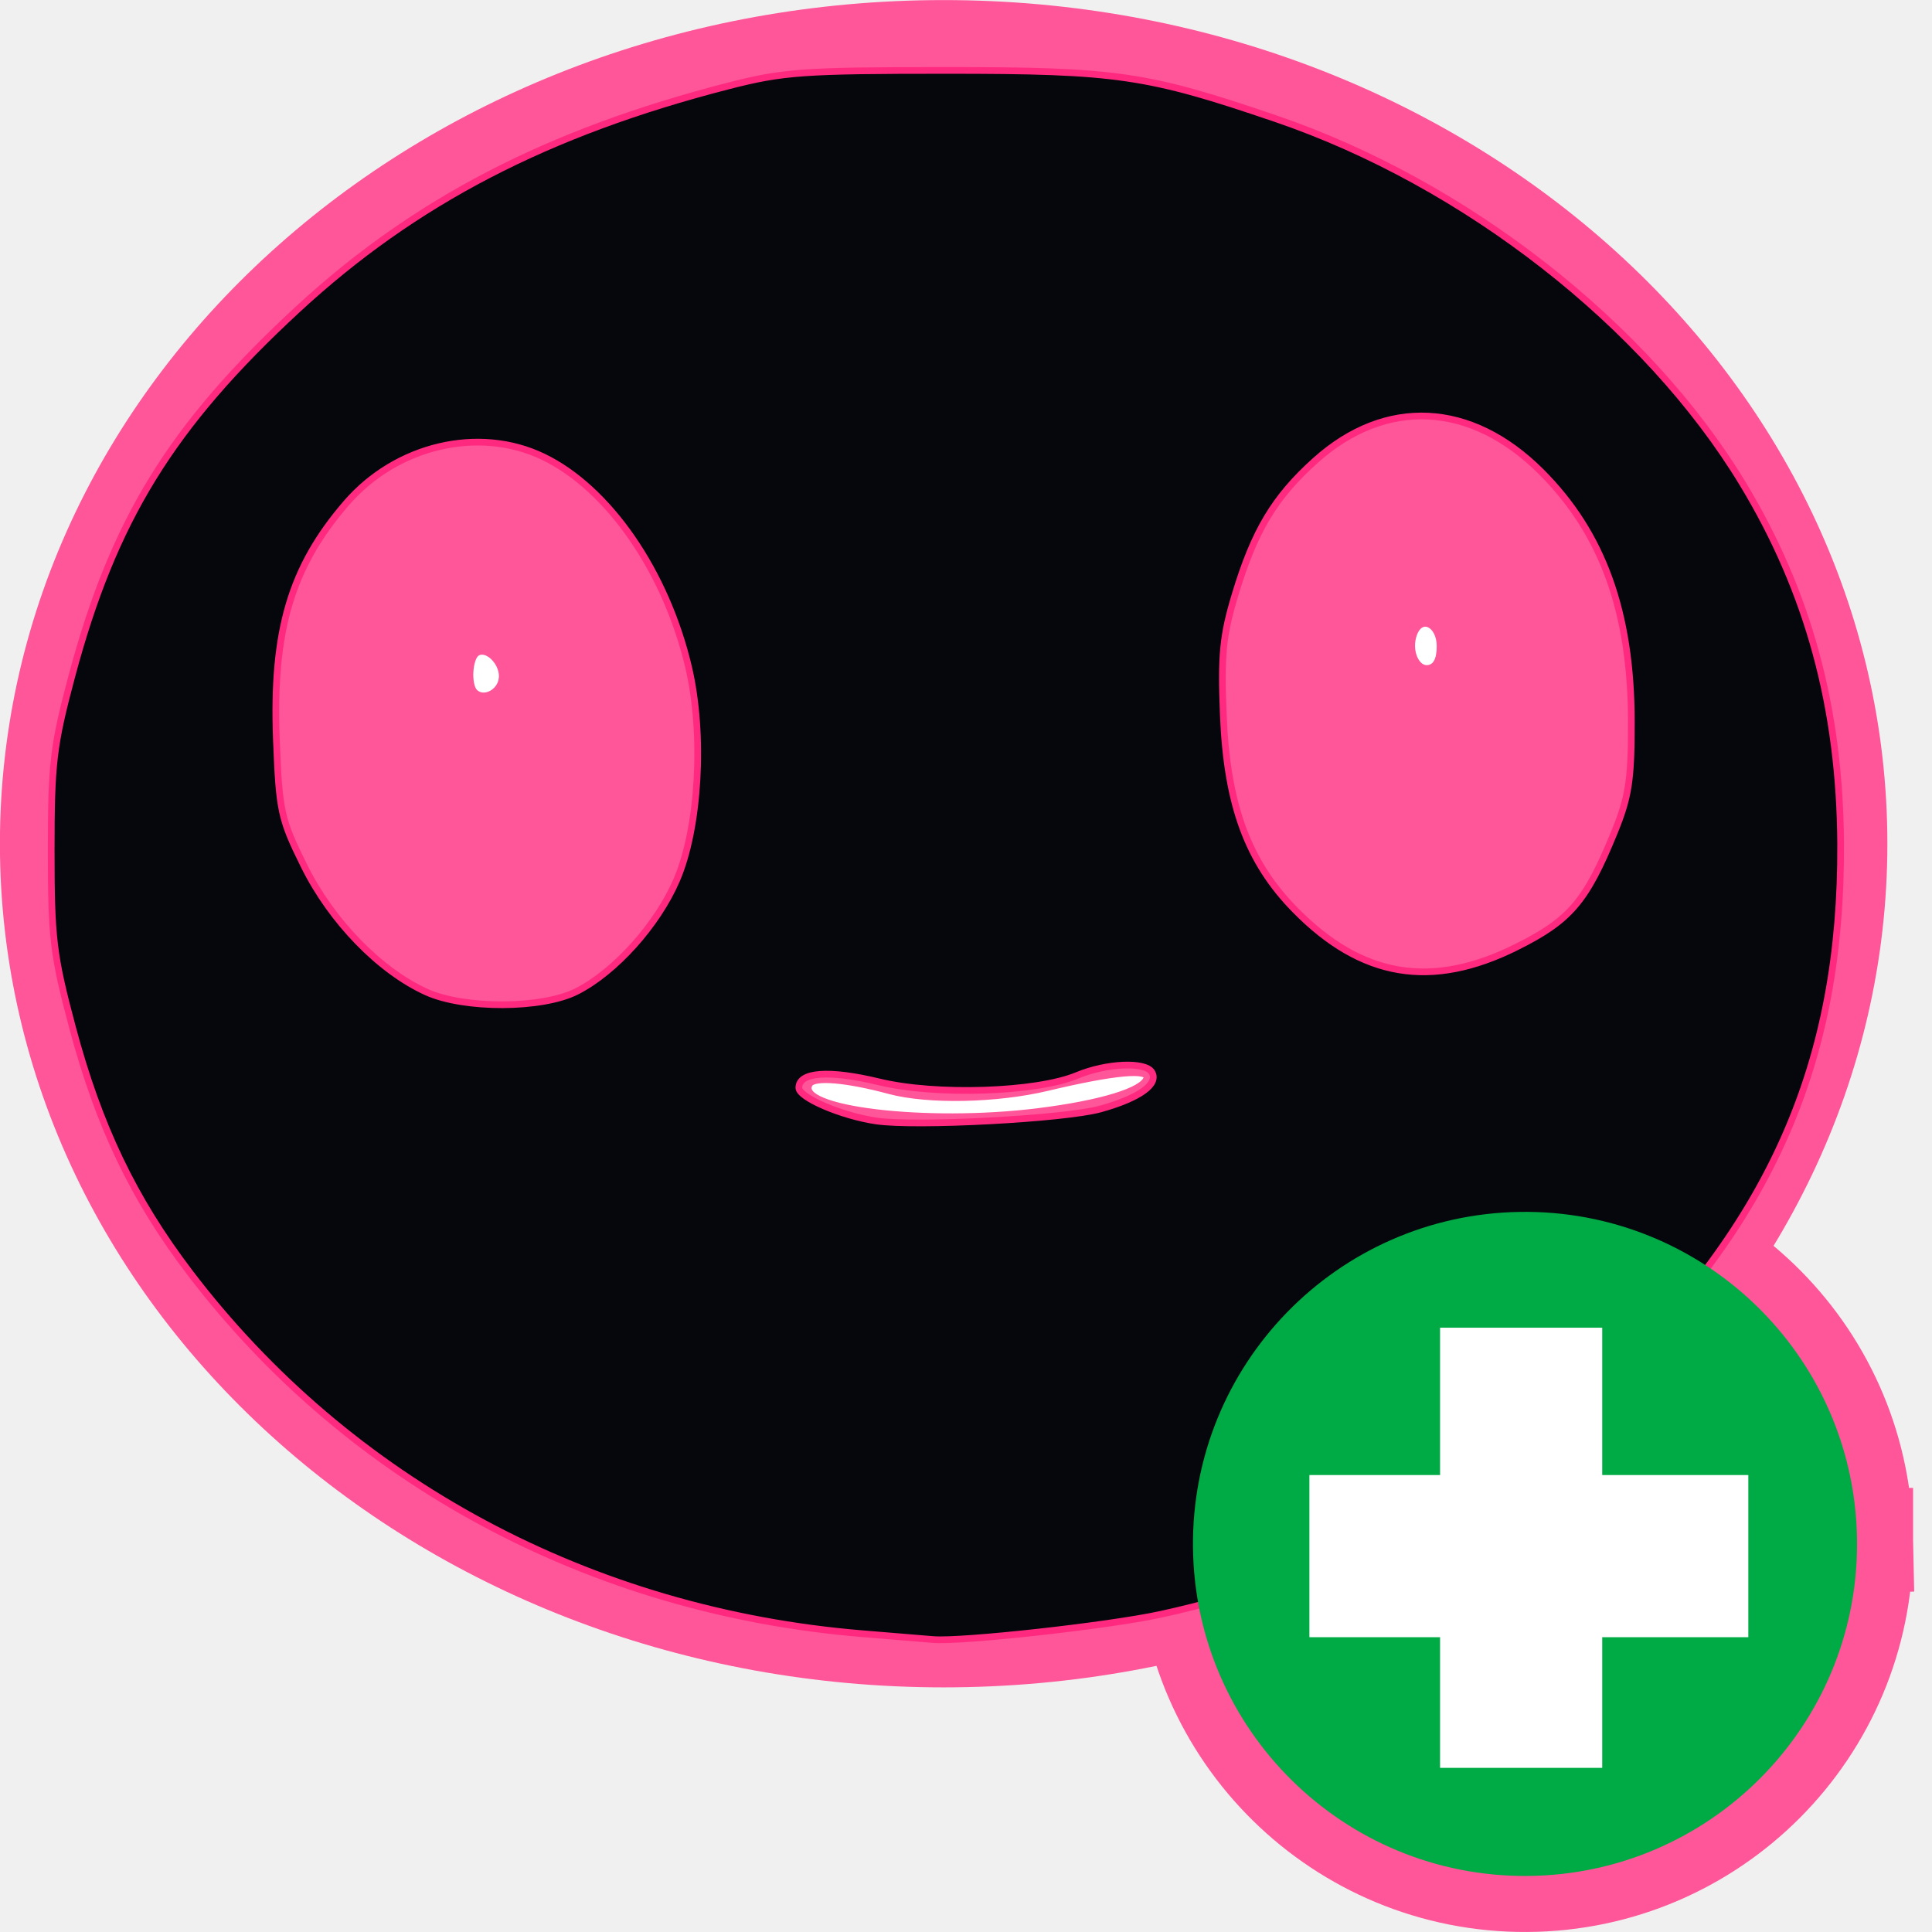
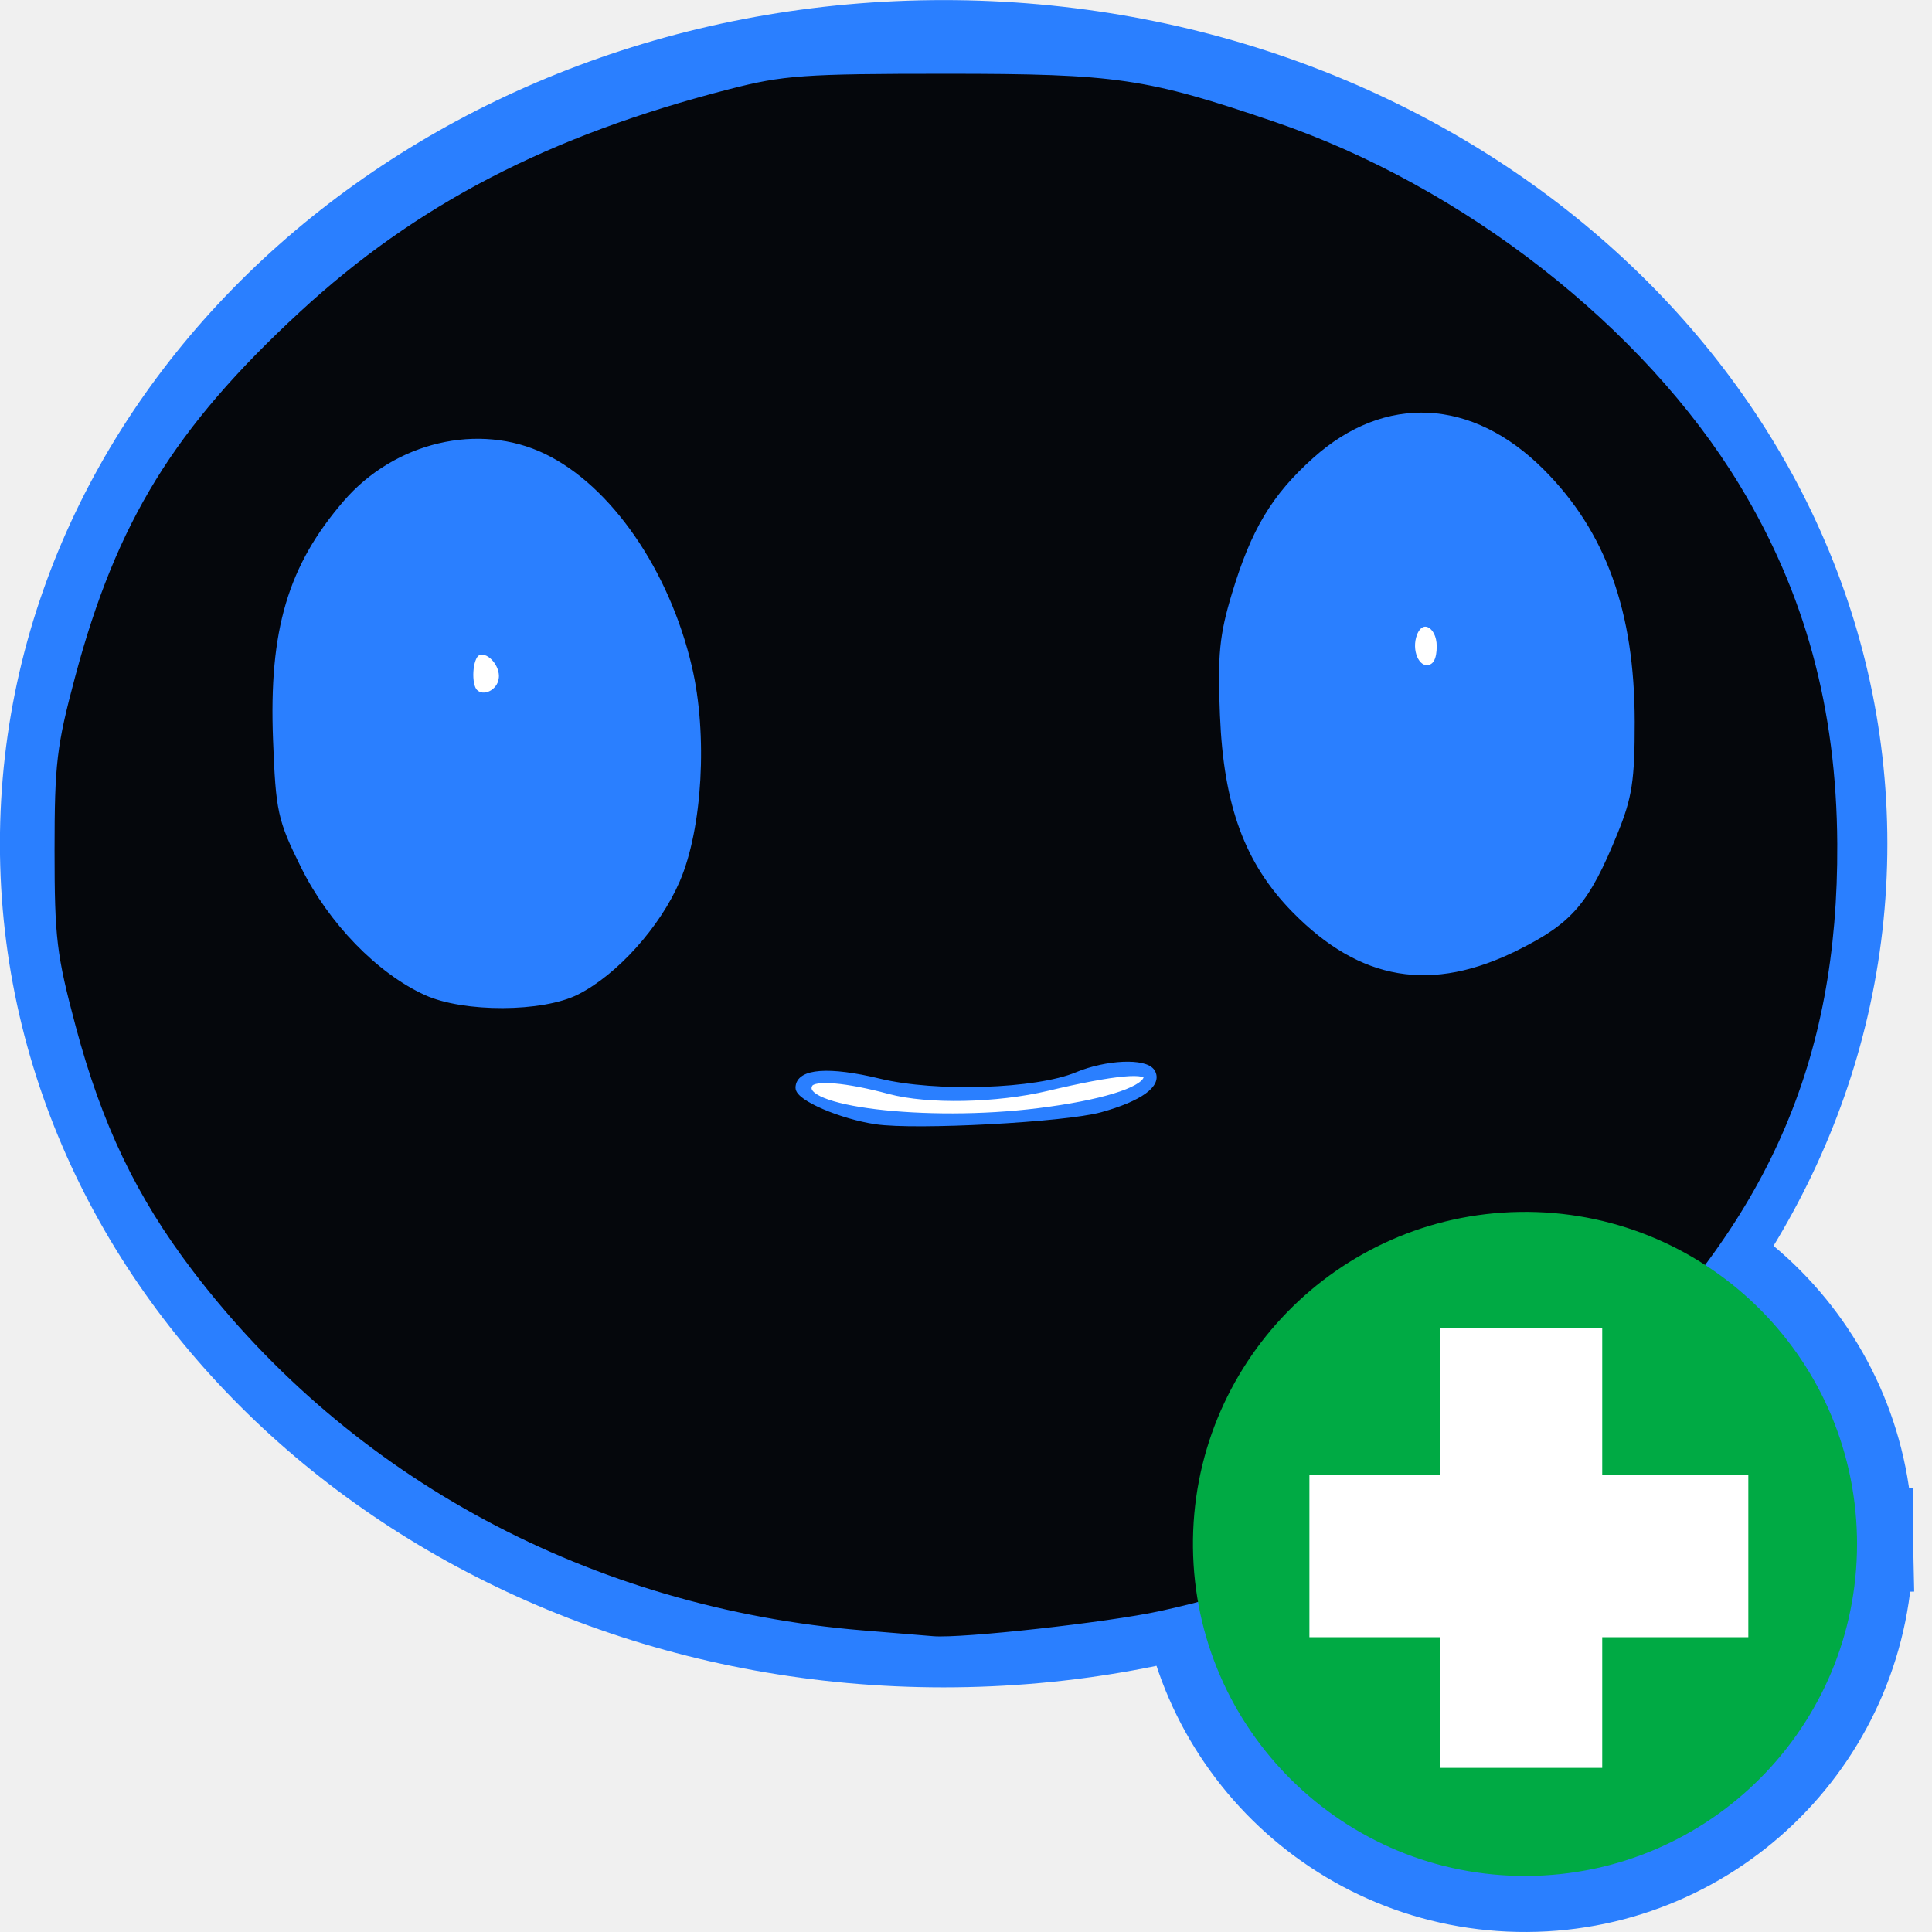
<svg xmlns="http://www.w3.org/2000/svg" id="svg3039" version="1.1" width="310.37" height="310.368">
  <defs id="defs3043" />
-   <path transform="matrix(0.8190476,0,0,0.8190476,-130.4467,64.90788)" d="m 523.507,223.574 a 65.128,65.128 0 1 1 -0.015,-1.399" id="path2988" style="fill:#ff7f2a;fill-opacity:1;stroke:#ff5599;stroke-width:21.977;stroke-linecap:square;stroke-linejoin:miter;stroke-miterlimit:4;stroke-opacity:1;stroke-dasharray:none" />
-   <path style="fill:#ff5599;fill-opacity:0;stroke:#ff5599;stroke-width:18;stroke-linecap:square;stroke-linejoin:miter;stroke-miterlimit:4;stroke-opacity:1;stroke-dasharray:none" id="path3763" d="m 269.136,122.752 a 131.555,116.994 0 1 1 -263.11,0 131.555,116.994 0 1 1 263.11,0 z" transform="matrix(1.078628,0,0,1.075681,3.195195,3.500088)" />
+   <path transform="matrix(0.8190476,0,0,0.8190476,-130.4467,64.90788)" d="m 523.507,223.574 a 65.128,65.128 0 1 1 -0.015,-1.399" id="path2988" style="fill:#00ccff;fill-opacity:1;stroke:#2a7fff;stroke-width:21.977;stroke-linecap:square;stroke-linejoin:miter;stroke-miterlimit:4;stroke-opacity:1;stroke-dasharray:none" />
+   <path style="fill:#ff5599;fill-opacity:0;stroke:#2a7fff;stroke-width:18;stroke-linecap:square;stroke-linejoin:miter;stroke-miterlimit:4;stroke-opacity:1;stroke-dasharray:none" id="path3763" d="m 269.136,122.752 a 131.555,116.994 0 1 1 -263.11,0 131.555,116.994 0 1 1 263.11,0 z" transform="matrix(1.078628,0,0,1.075681,3.195195,3.500088)" />
  <path style="fill:#ffffff" id="path2989" d="m 238.004,131.053 a 96.407,72.807 0 1 1 -192.814,0 96.407,72.807 0 1 1 192.814,0 z" transform="matrix(1.078628,0,0,1.075681,-4.387193,2.132697)" />
-   <path id="path3053" d="M 126.758,261.922 C 85.034,255.159 50.078,233.684 26.6,200.39 16.739,186.407 11.791,173.298 8.623,152.765 5.632,133.379 9.34,106.026 17.357,88.343 28.298,64.209 54.07,39.03 81.414,25.761 105.17,14.233 121.448,10.781 152.064,10.781 c 30.616,0 46.894,3.451 70.65,14.979 28.466,13.814 54.733,40.109 65.262,65.332 6.846,16.4 7.892,22.438 7.892,45.537 0,17.976 -0.324,22.157 -2.266,29.232 -5.52,20.108 -14.836,35.698 -31.798,53.214 -20.16,20.817 -46.055,34.791 -76.843,41.468 -13.134,2.848 -44.547,3.593 -58.205,1.379 z m 40.062,-83.362 c 10.023,-1.253 16.734,-3.295 17.402,-5.295 0.55,-1.645 -5.201,-1.125 -15.979,1.447 -8.148,1.944 -19.181,2.164 -25.348,0.506 -6.929,-1.863 -12.099,-2.303 -12.848,-1.095 -2.558,4.127 18.72,6.694 36.772,4.437 z M 80.657,109.094 c 0.36,-2.502 -2.316,-5.295 -4.05,-4.227 -1.269,0.782 -1.526,5.188 -0.37,6.341 1.415,1.411 4.096,0.128 4.419,-2.114 z m 150.686,-5.273 c 0,-3.598 -3.038,-5.081 -4.203,-2.053 -1.051,2.732 0.351,5.99 2.408,5.595 1.195,-0.229 1.795,-1.415 1.795,-3.542 z" style="fill:#ff5599;stroke:#ff5599;stroke-width:1.077;stroke-opacity:1" />
-   <path id="path3051" d="M 138.573,262.455 C 94.858,258.862 56.005,237.995 30.474,204.397 21.431,192.497 15.868,180.869 11.645,165.041 8.554,153.454 8.226,150.733 8.226,136.629 c 0,-14.009 0.338,-16.863 3.32,-28.027 C 18.236,83.557 27.546,68.439 47.812,49.714 66.586,32.368 87.98,21.266 117.009,13.807 c 8.809,-2.263 12.055,-2.495 35.055,-2.495 27.381,0 32.193,0.705 52.853,7.746 30.452,10.378 59.569,33.12 75.005,58.584 10.571,17.439 15.65,36.092 15.769,57.911 0.191,35.06 -11.203,60.976 -38.116,86.694 -19.223,18.369 -43.677,31.121 -71.145,37.1 -8.37,1.822 -31.928,4.429 -36.522,4.042 -0.89,-0.075 -5.99,-0.496 -11.334,-0.935 z m 38.212,-84.304 c 6.257,-1.736 9.425,-4.011 8.242,-5.92 -1.064,-1.717 -7.259,-1.442 -11.998,0.533 -6.535,2.723 -22.678,3.251 -31.801,1.04 -8.049,-1.951 -12.893,-1.596 -12.893,0.945 0,1.568 6.824,4.498 12.404,5.326 6.373,0.946 30.308,-0.332 36.046,-1.924 z M 92.654,159.262 C 98.83,156.12 105.58,148.605 108.694,141.404 c 3.62,-8.372 4.469,-23.387 1.932,-34.201 C 107.022,91.833 97.768,78.43 87.276,73.382 76.931,68.405 63.68,71.519 55.642,80.816 46.754,91.098 43.73,101.308 44.401,118.781 c 0.444,11.571 0.713,12.796 4.468,20.374 4.379,8.836 12.07,16.762 19.601,20.199 6.089,2.779 18.635,2.731 24.183,-0.091 z m 151,-7.135 c 8.579,-4.28 11.175,-7.329 15.702,-18.439 2.311,-5.672 2.727,-8.389 2.716,-17.744 -0.02,-17.608 -4.594,-30.282 -14.495,-40.17 -11.266,-11.251 -24.96,-11.935 -36.251,-1.811 -6.582,5.902 -9.823,11.314 -12.911,21.563 -1.981,6.576 -2.287,9.699 -1.894,19.362 0.587,14.438 3.947,23.567 11.508,31.269 10.722,10.922 21.931,12.801 35.625,5.969 z" style="fill:#05070c;stroke:#ff2a7f;stroke-width:1.077;stroke-opacity:1" />
-   <path style="fill:#00aa44;fill-opacity:1;stroke:#ff8080;stroke-width:0;stroke-linecap:square;stroke-linejoin:miter;stroke-miterlimit:4;stroke-opacity:1;stroke-dasharray:none" id="path2994" d="m 523.507,223.574 a 65.128,65.128 0 1 1 -0.015,-1.399" transform="matrix(0.8190476,0,0,0.8190476,-130.4467,64.90788)" />
+   <path id="path3053" d="M 126.758,261.922 C 85.034,255.159 50.078,233.684 26.6,200.39 16.739,186.407 11.791,173.298 8.623,152.765 5.632,133.379 9.34,106.026 17.357,88.343 28.298,64.209 54.07,39.03 81.414,25.761 105.17,14.233 121.448,10.781 152.064,10.781 c 30.616,0 46.894,3.451 70.65,14.979 28.466,13.814 54.733,40.109 65.262,65.332 6.846,16.4 7.892,22.438 7.892,45.537 0,17.976 -0.324,22.157 -2.266,29.232 -5.52,20.108 -14.836,35.698 -31.798,53.214 -20.16,20.817 -46.055,34.791 -76.843,41.468 -13.134,2.848 -44.547,3.593 -58.205,1.379 z m 40.062,-83.362 c 10.023,-1.253 16.734,-3.295 17.402,-5.295 0.55,-1.645 -5.201,-1.125 -15.979,1.447 -8.148,1.944 -19.181,2.164 -25.348,0.506 -6.929,-1.863 -12.099,-2.303 -12.848,-1.095 -2.558,4.127 18.72,6.694 36.772,4.437 z M 80.657,109.094 c 0.36,-2.502 -2.316,-5.295 -4.05,-4.227 -1.269,0.782 -1.526,5.188 -0.37,6.341 1.415,1.411 4.096,0.128 4.419,-2.114 z m 150.686,-5.273 c 0,-3.598 -3.038,-5.081 -4.203,-2.053 -1.051,2.732 0.351,5.99 2.408,5.595 1.195,-0.229 1.795,-1.415 1.795,-3.542 z" style="fill:#2a7fff;stroke:#2a7fff;stroke-width:1.077;stroke-opacity:1" />
+   <path id="path3051" d="M 138.573,262.455 C 94.858,258.862 56.005,237.995 30.474,204.397 21.431,192.497 15.868,180.869 11.645,165.041 8.554,153.454 8.226,150.733 8.226,136.629 c 0,-14.009 0.338,-16.863 3.32,-28.027 C 18.236,83.557 27.546,68.439 47.812,49.714 66.586,32.368 87.98,21.266 117.009,13.807 c 8.809,-2.263 12.055,-2.495 35.055,-2.495 27.381,0 32.193,0.705 52.853,7.746 30.452,10.378 59.569,33.12 75.005,58.584 10.571,17.439 15.65,36.092 15.769,57.911 0.191,35.06 -11.203,60.976 -38.116,86.694 -19.223,18.369 -43.677,31.121 -71.145,37.1 -8.37,1.822 -31.928,4.429 -36.522,4.042 -0.89,-0.075 -5.99,-0.496 -11.334,-0.935 z m 38.212,-84.304 c 6.257,-1.736 9.425,-4.011 8.242,-5.92 -1.064,-1.717 -7.259,-1.442 -11.998,0.533 -6.535,2.723 -22.678,3.251 -31.801,1.04 -8.049,-1.951 -12.893,-1.596 -12.893,0.945 0,1.568 6.824,4.498 12.404,5.326 6.373,0.946 30.308,-0.332 36.046,-1.924 z M 92.654,159.262 C 98.83,156.12 105.58,148.605 108.694,141.404 c 3.62,-8.372 4.469,-23.387 1.932,-34.201 C 107.022,91.833 97.768,78.43 87.276,73.382 76.931,68.405 63.68,71.519 55.642,80.816 46.754,91.098 43.73,101.308 44.401,118.781 c 0.444,11.571 0.713,12.796 4.468,20.374 4.379,8.836 12.07,16.762 19.601,20.199 6.089,2.779 18.635,2.731 24.183,-0.091 z m 151,-7.135 c 8.579,-4.28 11.175,-7.329 15.702,-18.439 2.311,-5.672 2.727,-8.389 2.716,-17.744 -0.02,-17.608 -4.594,-30.282 -14.495,-40.17 -11.266,-11.251 -24.96,-11.935 -36.251,-1.811 -6.582,5.902 -9.823,11.314 -12.911,21.563 -1.981,6.576 -2.287,9.699 -1.894,19.362 0.587,14.438 3.947,23.567 11.508,31.269 10.722,10.922 21.931,12.801 35.625,5.969 z" style="fill:#05070c;stroke:#2a7fff;stroke-width:1.077;stroke-opacity:1" />
+   <path style="fill:#00aa44;fill-opacity:1;stroke:#2a7fff;stroke-width:0;stroke-linecap:square;stroke-linejoin:miter;stroke-miterlimit:4;stroke-opacity:1;stroke-dasharray:none" id="path2994" d="m 523.507,223.574 a 65.128,65.128 0 1 1 -0.015,-1.399" transform="matrix(0.8190476,0,0,0.8190476,-130.4467,64.90788)" />
  <rect style="fill:#ffffff;fill-opacity:1;stroke:#0000e1;stroke-width:0;stroke-linecap:square;stroke-linejoin:miter;stroke-miterlimit:4;stroke-opacity:1;stroke-dasharray:none" id="rect3770" width="26.051" height="70.711" x="231.341" y="213.29" />
  <rect y="-280.863" x="236.96" height="70.511" width="26.051" id="rect3772" style="fill:#ffffff;fill-opacity:1;stroke:#0000e1;stroke-width:0;stroke-linecap:square;stroke-linejoin:miter;stroke-miterlimit:4;stroke-opacity:1;stroke-dasharray:none" transform="matrix(0,1,-1,0,0,0)" />
</svg>
